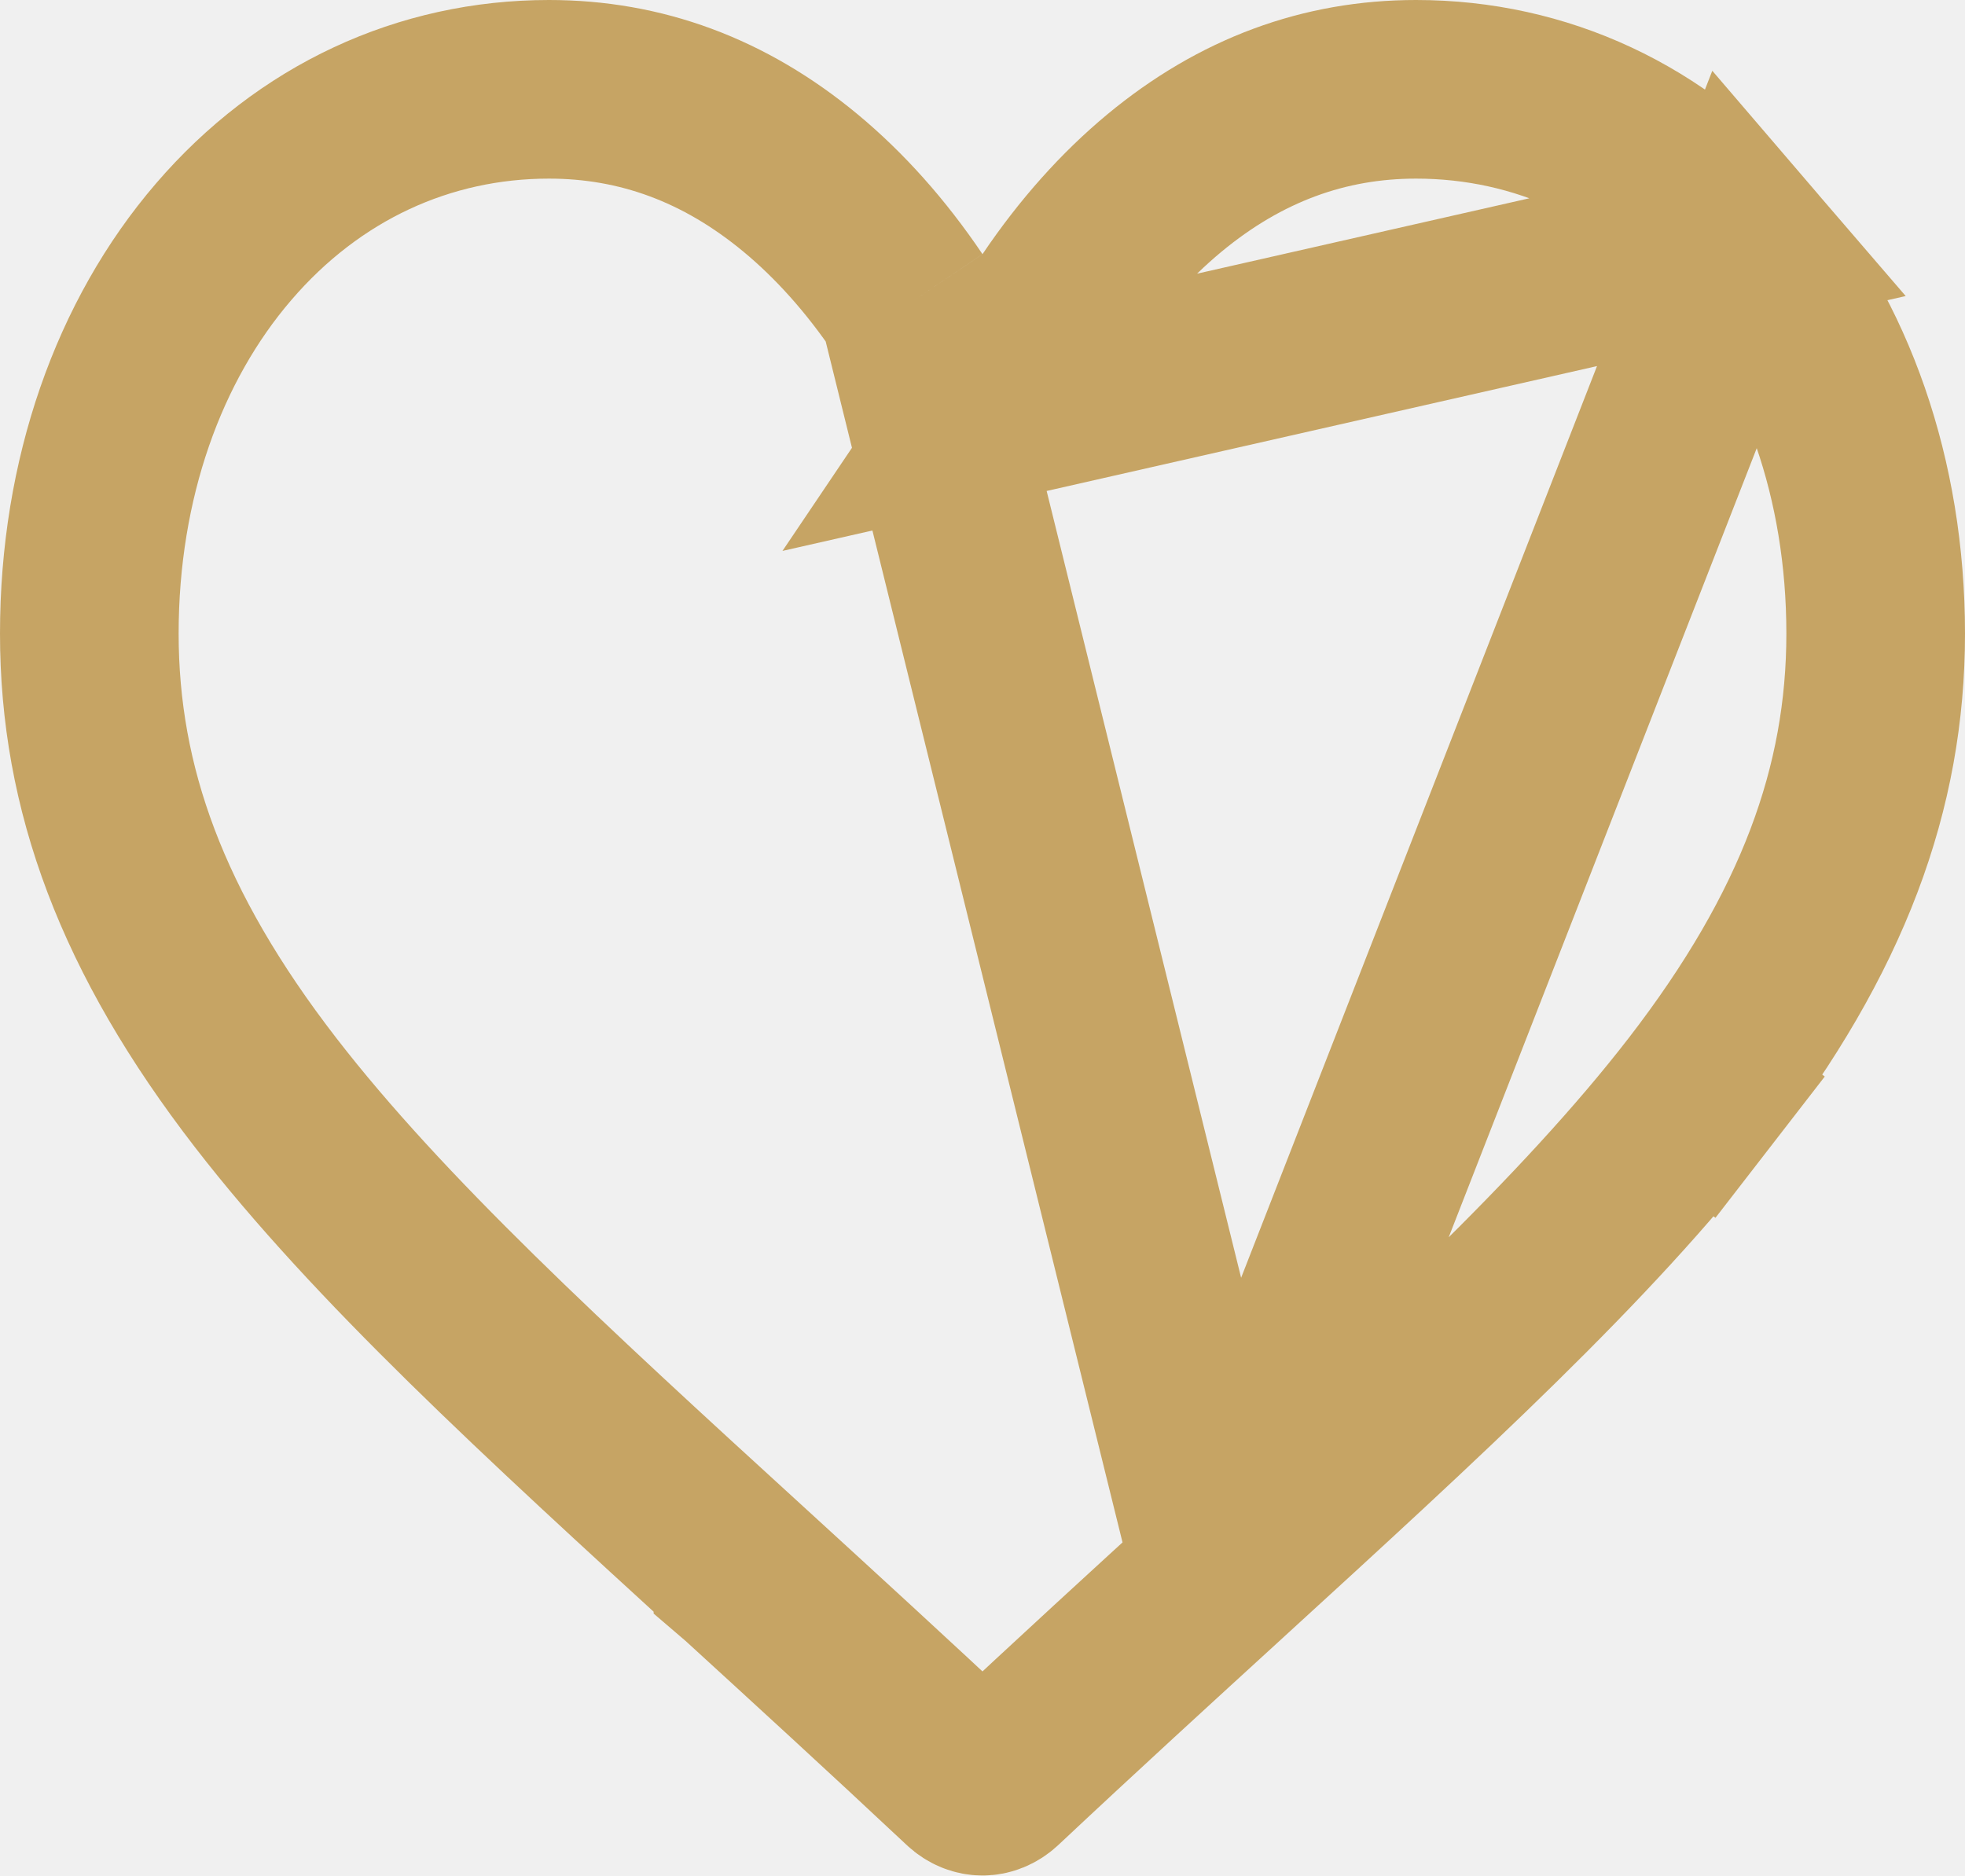
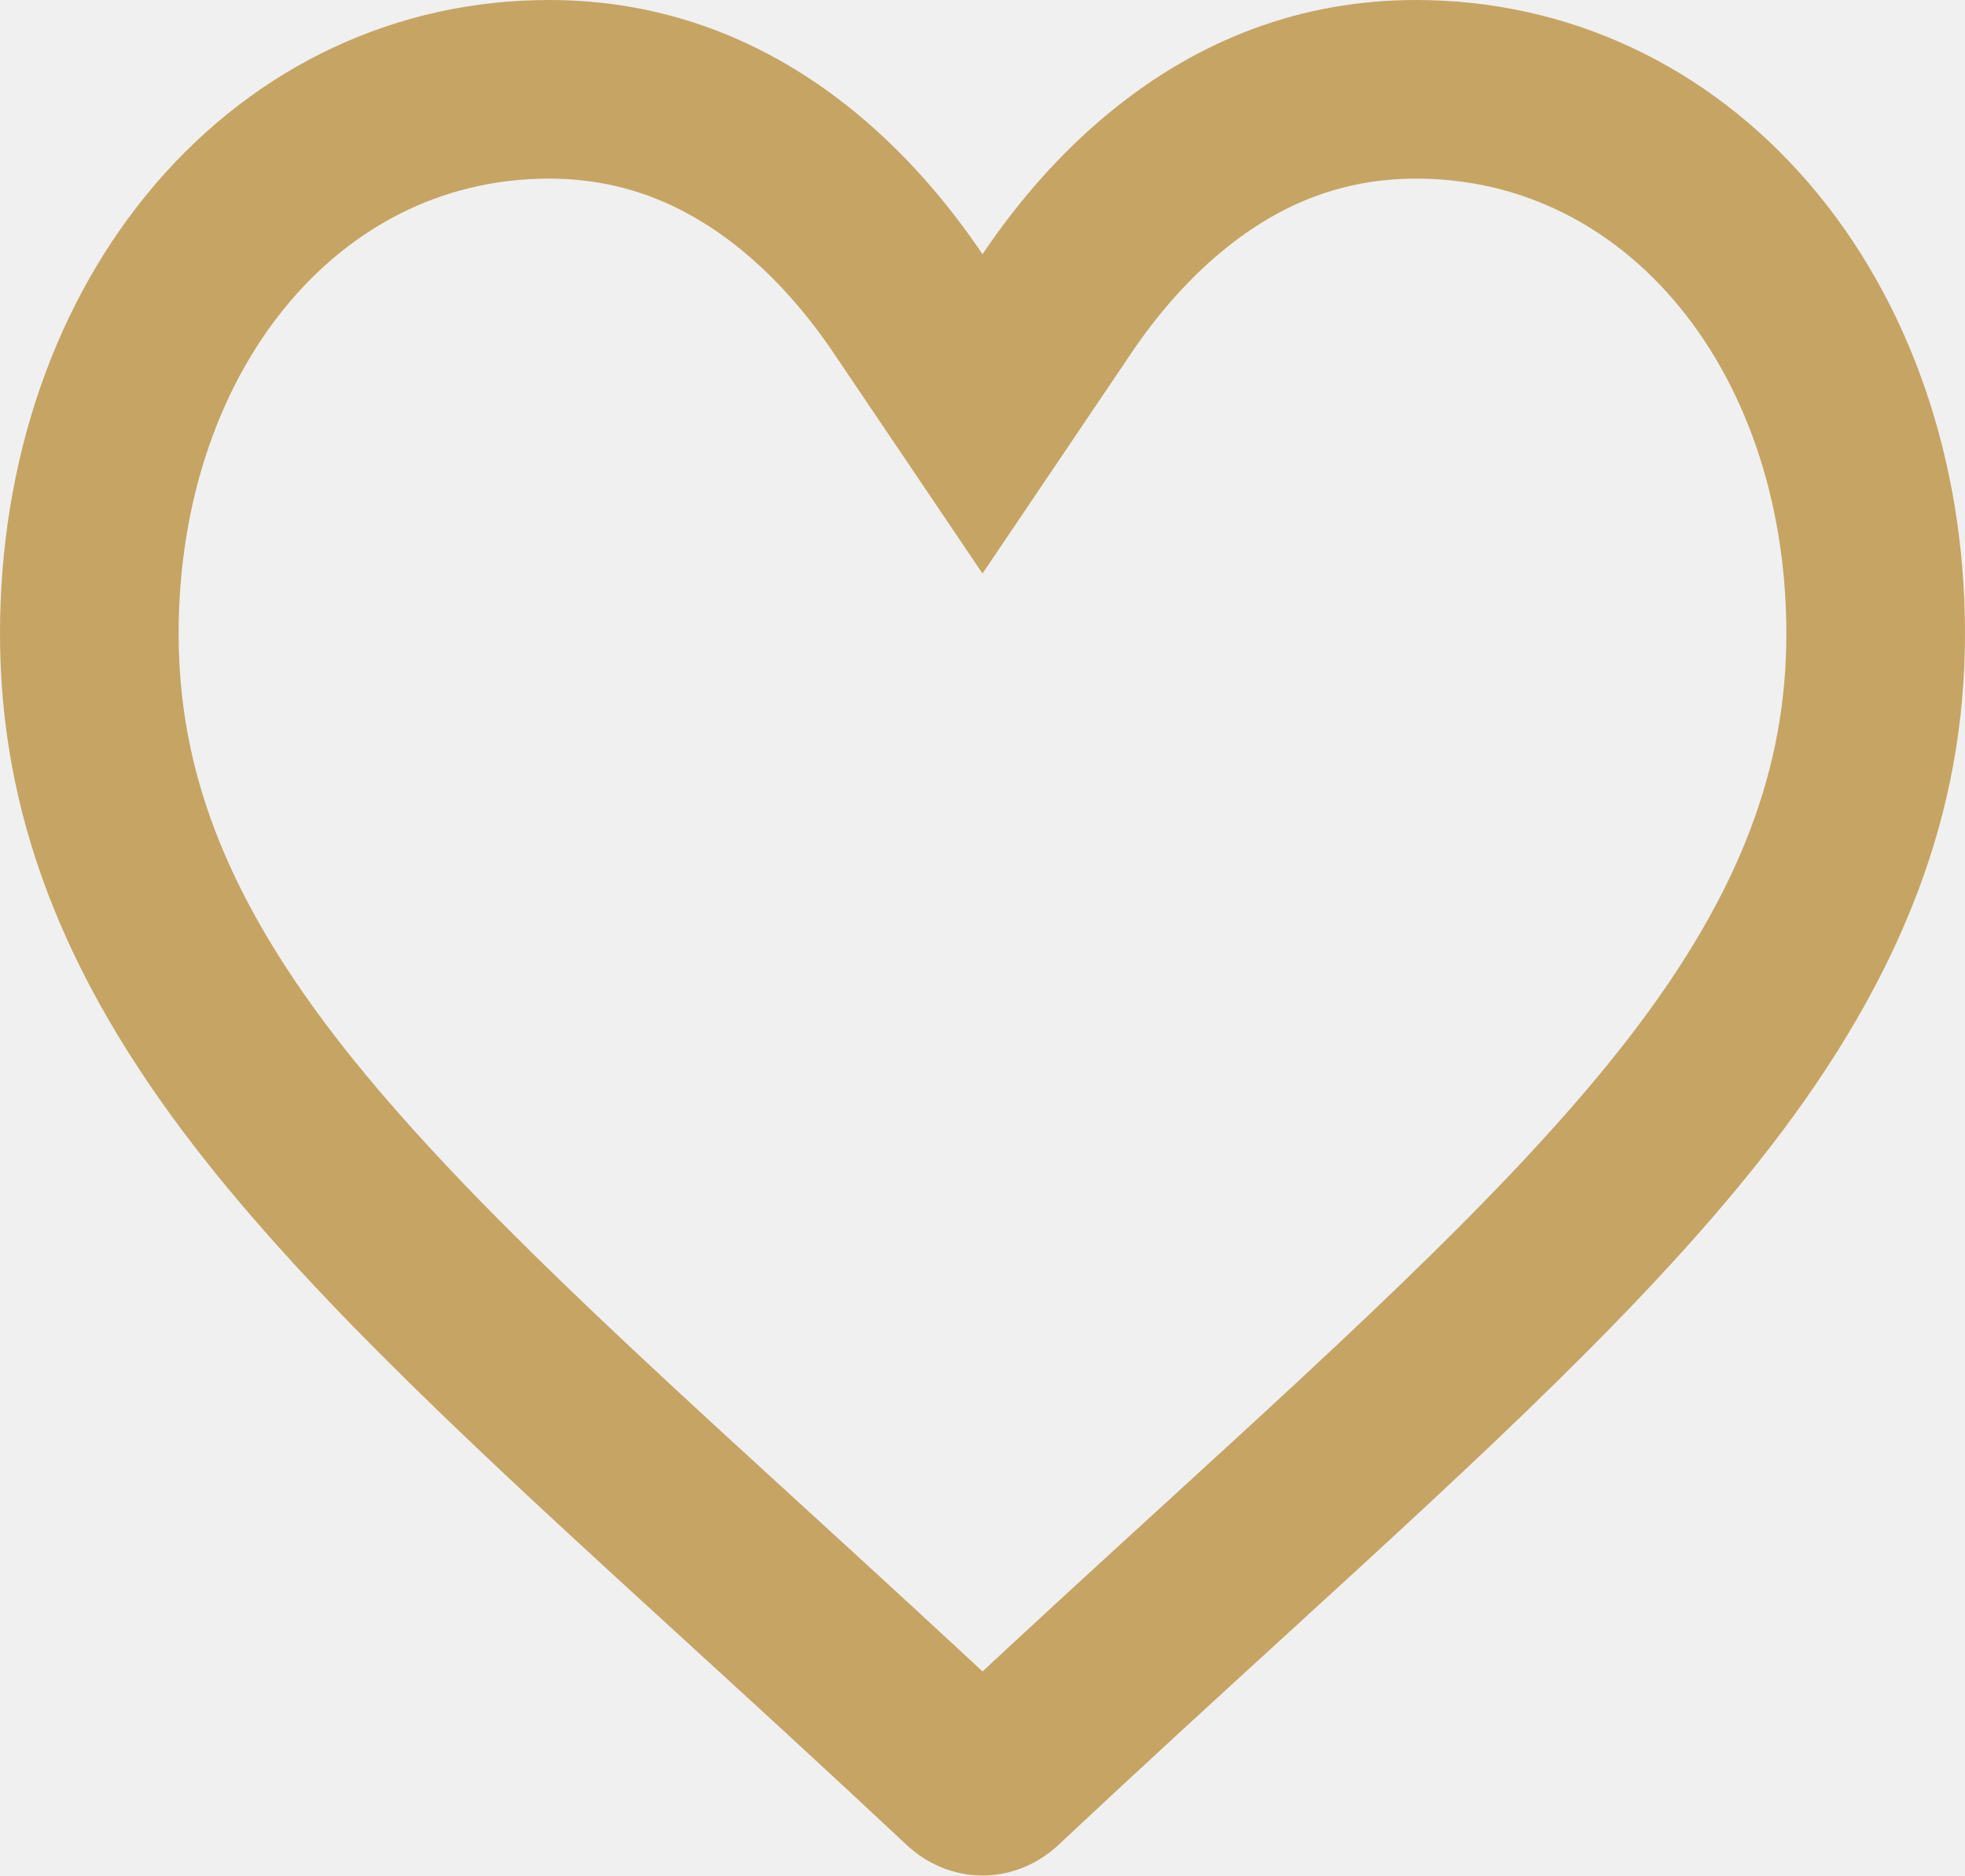
<svg xmlns="http://www.w3.org/2000/svg" width="22" height="21" viewBox="0 0 22 21" fill="none">
-   <path d="M11 4.635L11.829 3.405C12.194 2.864 12.6 2.412 13.036 2.05L13.036 2.05C13.89 1.342 14.829 1 15.854 1C17.252 1 18.541 1.595 19.496 2.707L11 4.635ZM11 4.635L10.171 3.405M11 4.635L10.171 3.405M10.171 3.405C9.806 2.864 9.4 2.412 8.964 2.05C8.11 1.342 7.171 1 6.146 1C4.748 1 3.459 1.595 2.504 2.707C1.553 3.813 1 5.362 1 7.094C1 8.824 1.589 10.441 2.973 12.233L2.973 12.233C4.241 13.874 6.081 15.561 8.318 17.606L8.318 17.607L8.339 17.625C9.09 18.312 9.946 19.095 10.834 19.928L10.835 19.929C10.89 19.981 10.95 20 11 20C11.05 20 11.109 19.981 11.166 19.928L11.166 19.928C12.061 19.088 12.922 18.301 13.678 17.61L13.681 17.607L13.681 17.607M10.171 3.405L13.681 17.607M13.681 17.607C15.919 15.561 17.759 13.874 19.027 12.233M13.681 17.607L19.497 2.707C20.447 3.813 21 5.362 21 7.094C21 8.823 20.41 10.441 19.027 12.233M19.027 12.233L19.818 12.845L19.027 12.233Z" stroke="#C6A464" stroke-width="2" />
+   <mask id="path-1-inside-1" fill="white">
+     <path d="M1.745 2.055C2.884 0.73 4.447 0 6.146 0C7.416 0 8.579 0.431 9.603 1.28C10.119 1.709 10.587 2.234 11 2.846C11.413 2.234 11.881 1.709 12.398 1.28C13.421 0.431 14.584 0 15.854 0C17.553 0 19.116 0.73 20.255 2.055C21.38 3.365 22 5.154 22 7.094C22 9.09 21.307 10.917 19.818 12.845C18.486 14.569 16.572 16.319 14.356 18.345C13.599 19.037 12.741 19.822 11.851 20.657C11.615 20.878 11.313 21 11 21C10.687 21 10.385 20.878 10.15 20.657C9.259 19.822 8.401 19.037 7.644 18.345C5.427 16.318 3.514 14.569 2.182 12.844C0.693 10.917 0 9.09 0 7.094C0 5.154 0.62 3.365 1.745 2.055Z" />
+   </mask>
+   <path d="M1.745 2.055C2.884 0.73 4.447 0 6.146 0C7.416 0 8.579 0.431 9.603 1.28C10.119 1.709 10.587 2.234 11 2.846C11.413 2.234 11.881 1.709 12.398 1.28C13.421 0.431 14.584 0 15.854 0C17.553 0 19.116 0.73 20.255 2.055C21.38 3.365 22 5.154 22 7.094C22 9.09 21.307 10.917 19.818 12.845C18.486 14.569 16.572 16.319 14.356 18.345C13.599 19.037 12.741 19.822 11.851 20.657C11.615 20.878 11.313 21 11 21C10.687 21 10.385 20.878 10.15 20.657C9.259 19.822 8.401 19.037 7.644 18.345C5.427 16.318 3.514 14.569 2.182 12.844C0.693 10.917 0 9.09 0 7.094C0 5.154 0.62 3.365 1.745 2.055Z" stroke="#C6A464" stroke-width="4" mask="url(#path-1-inside-1)" />
</svg>
